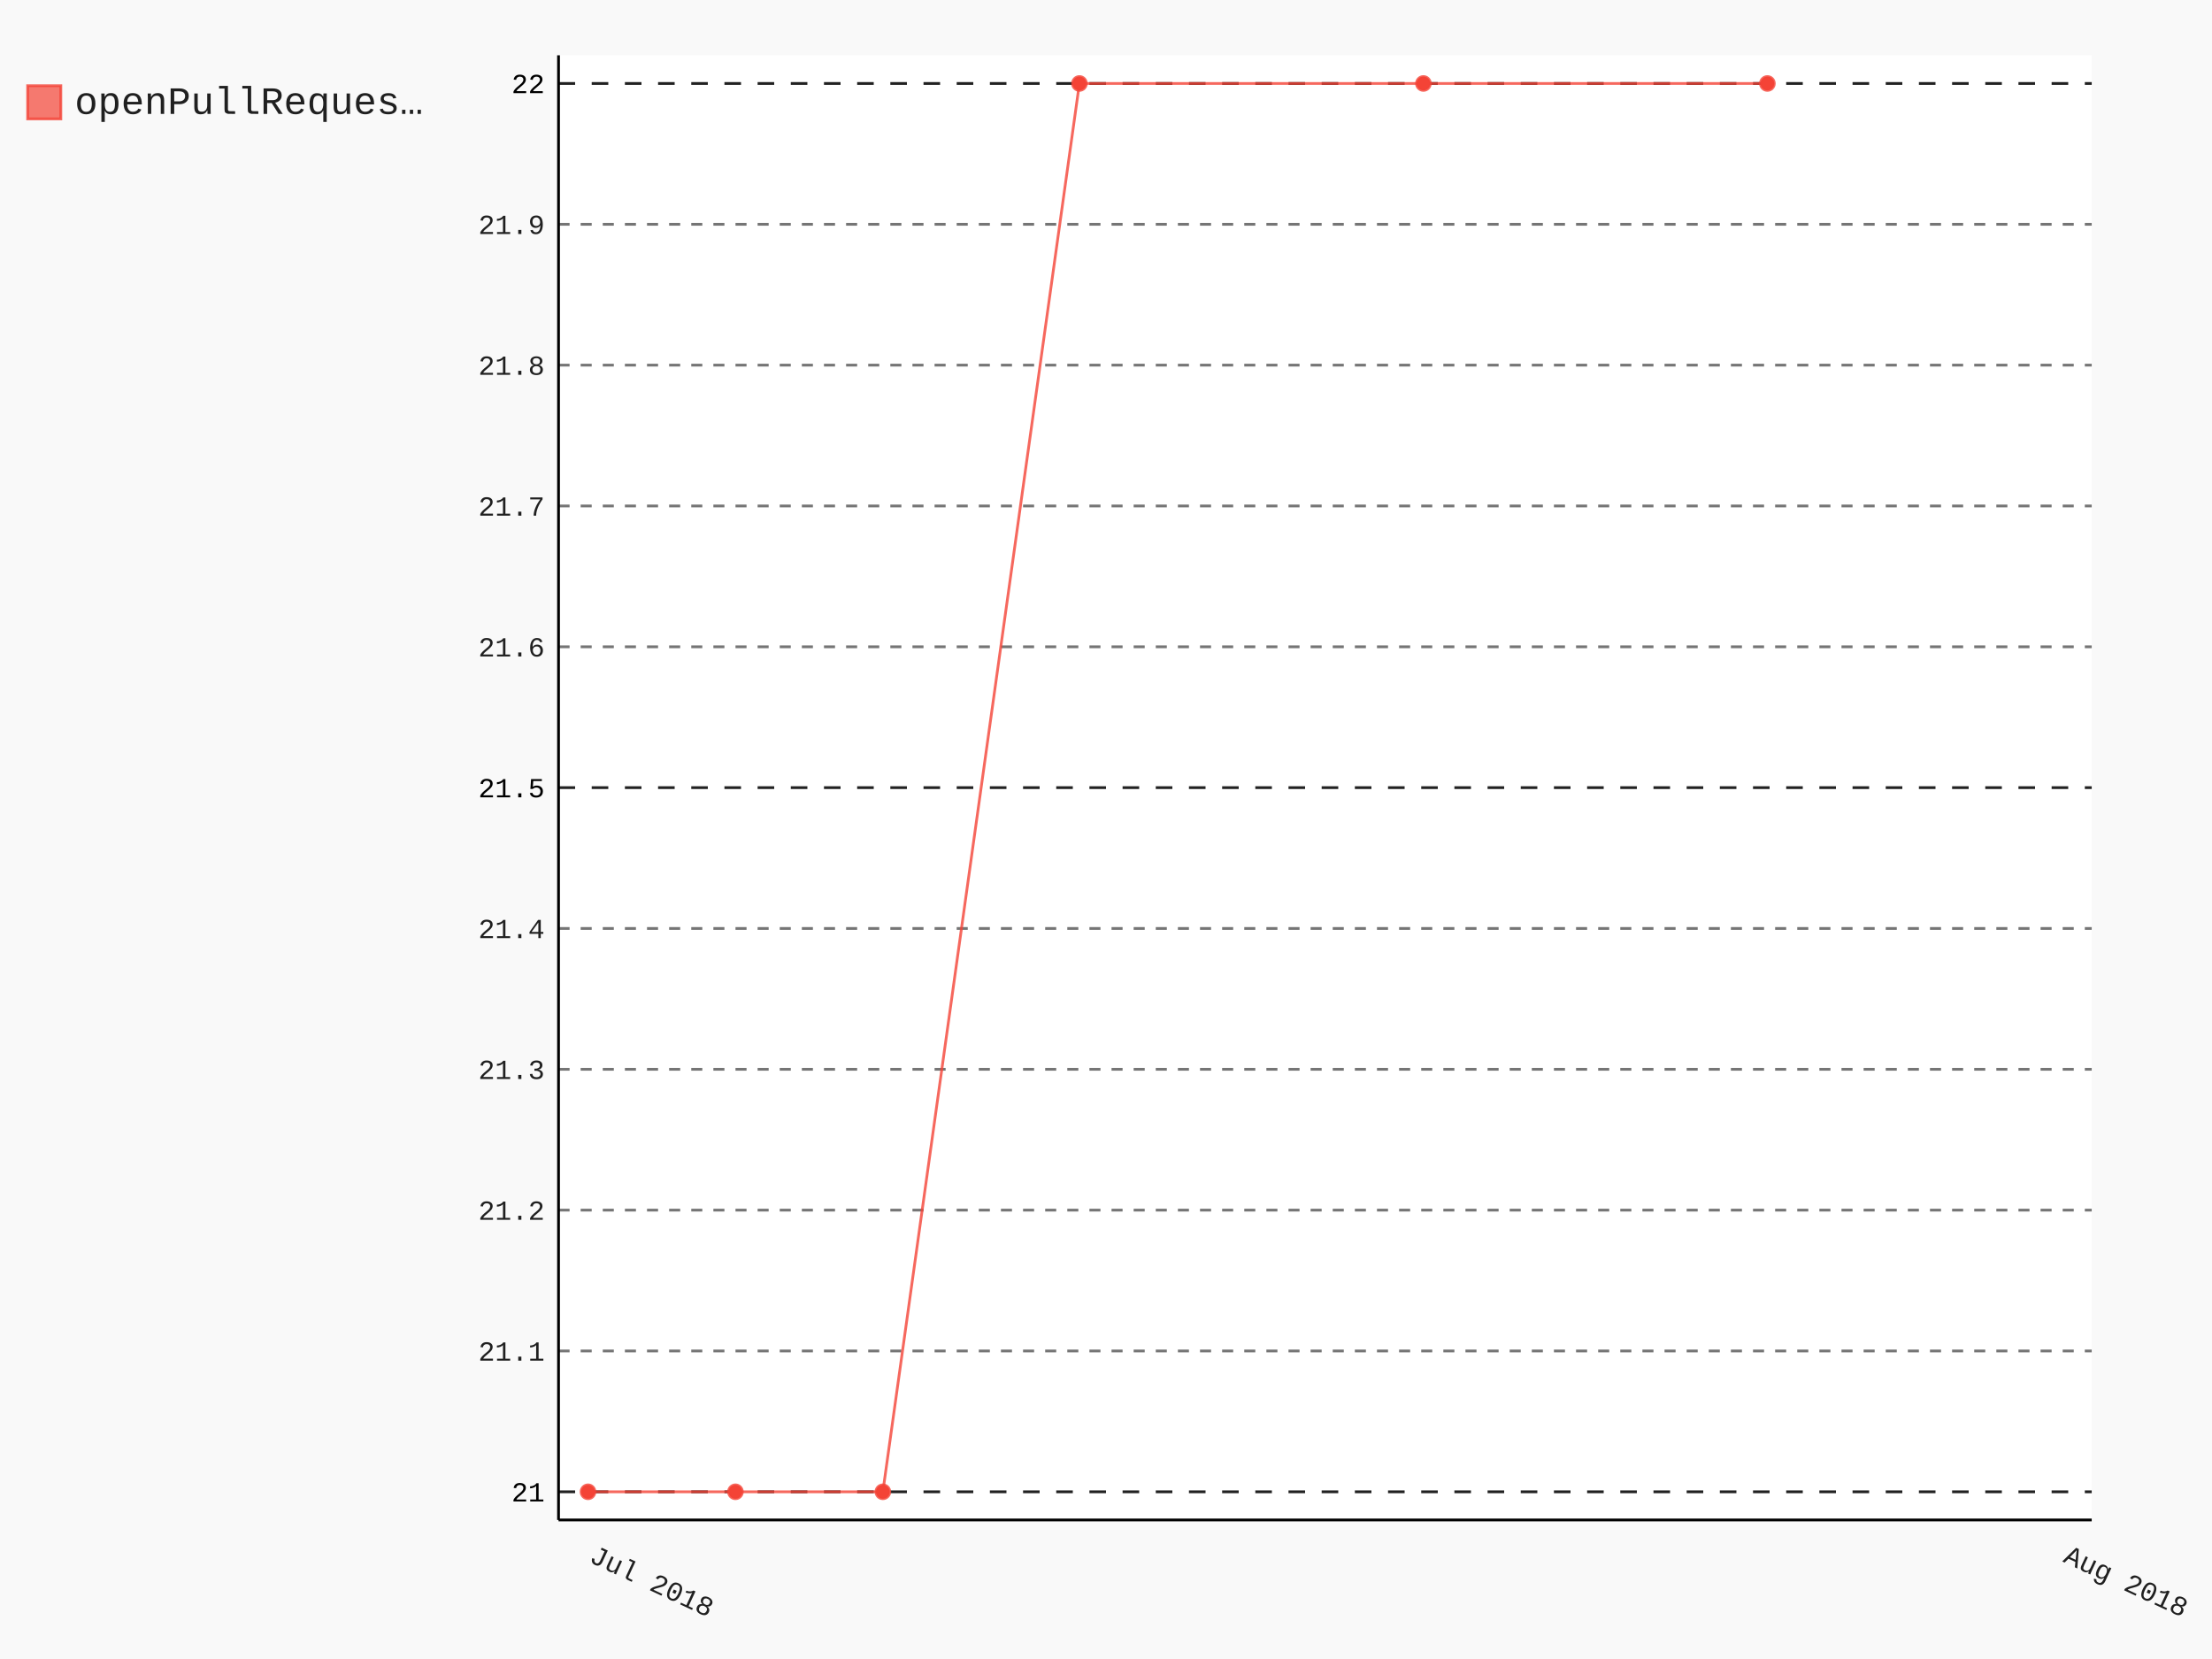
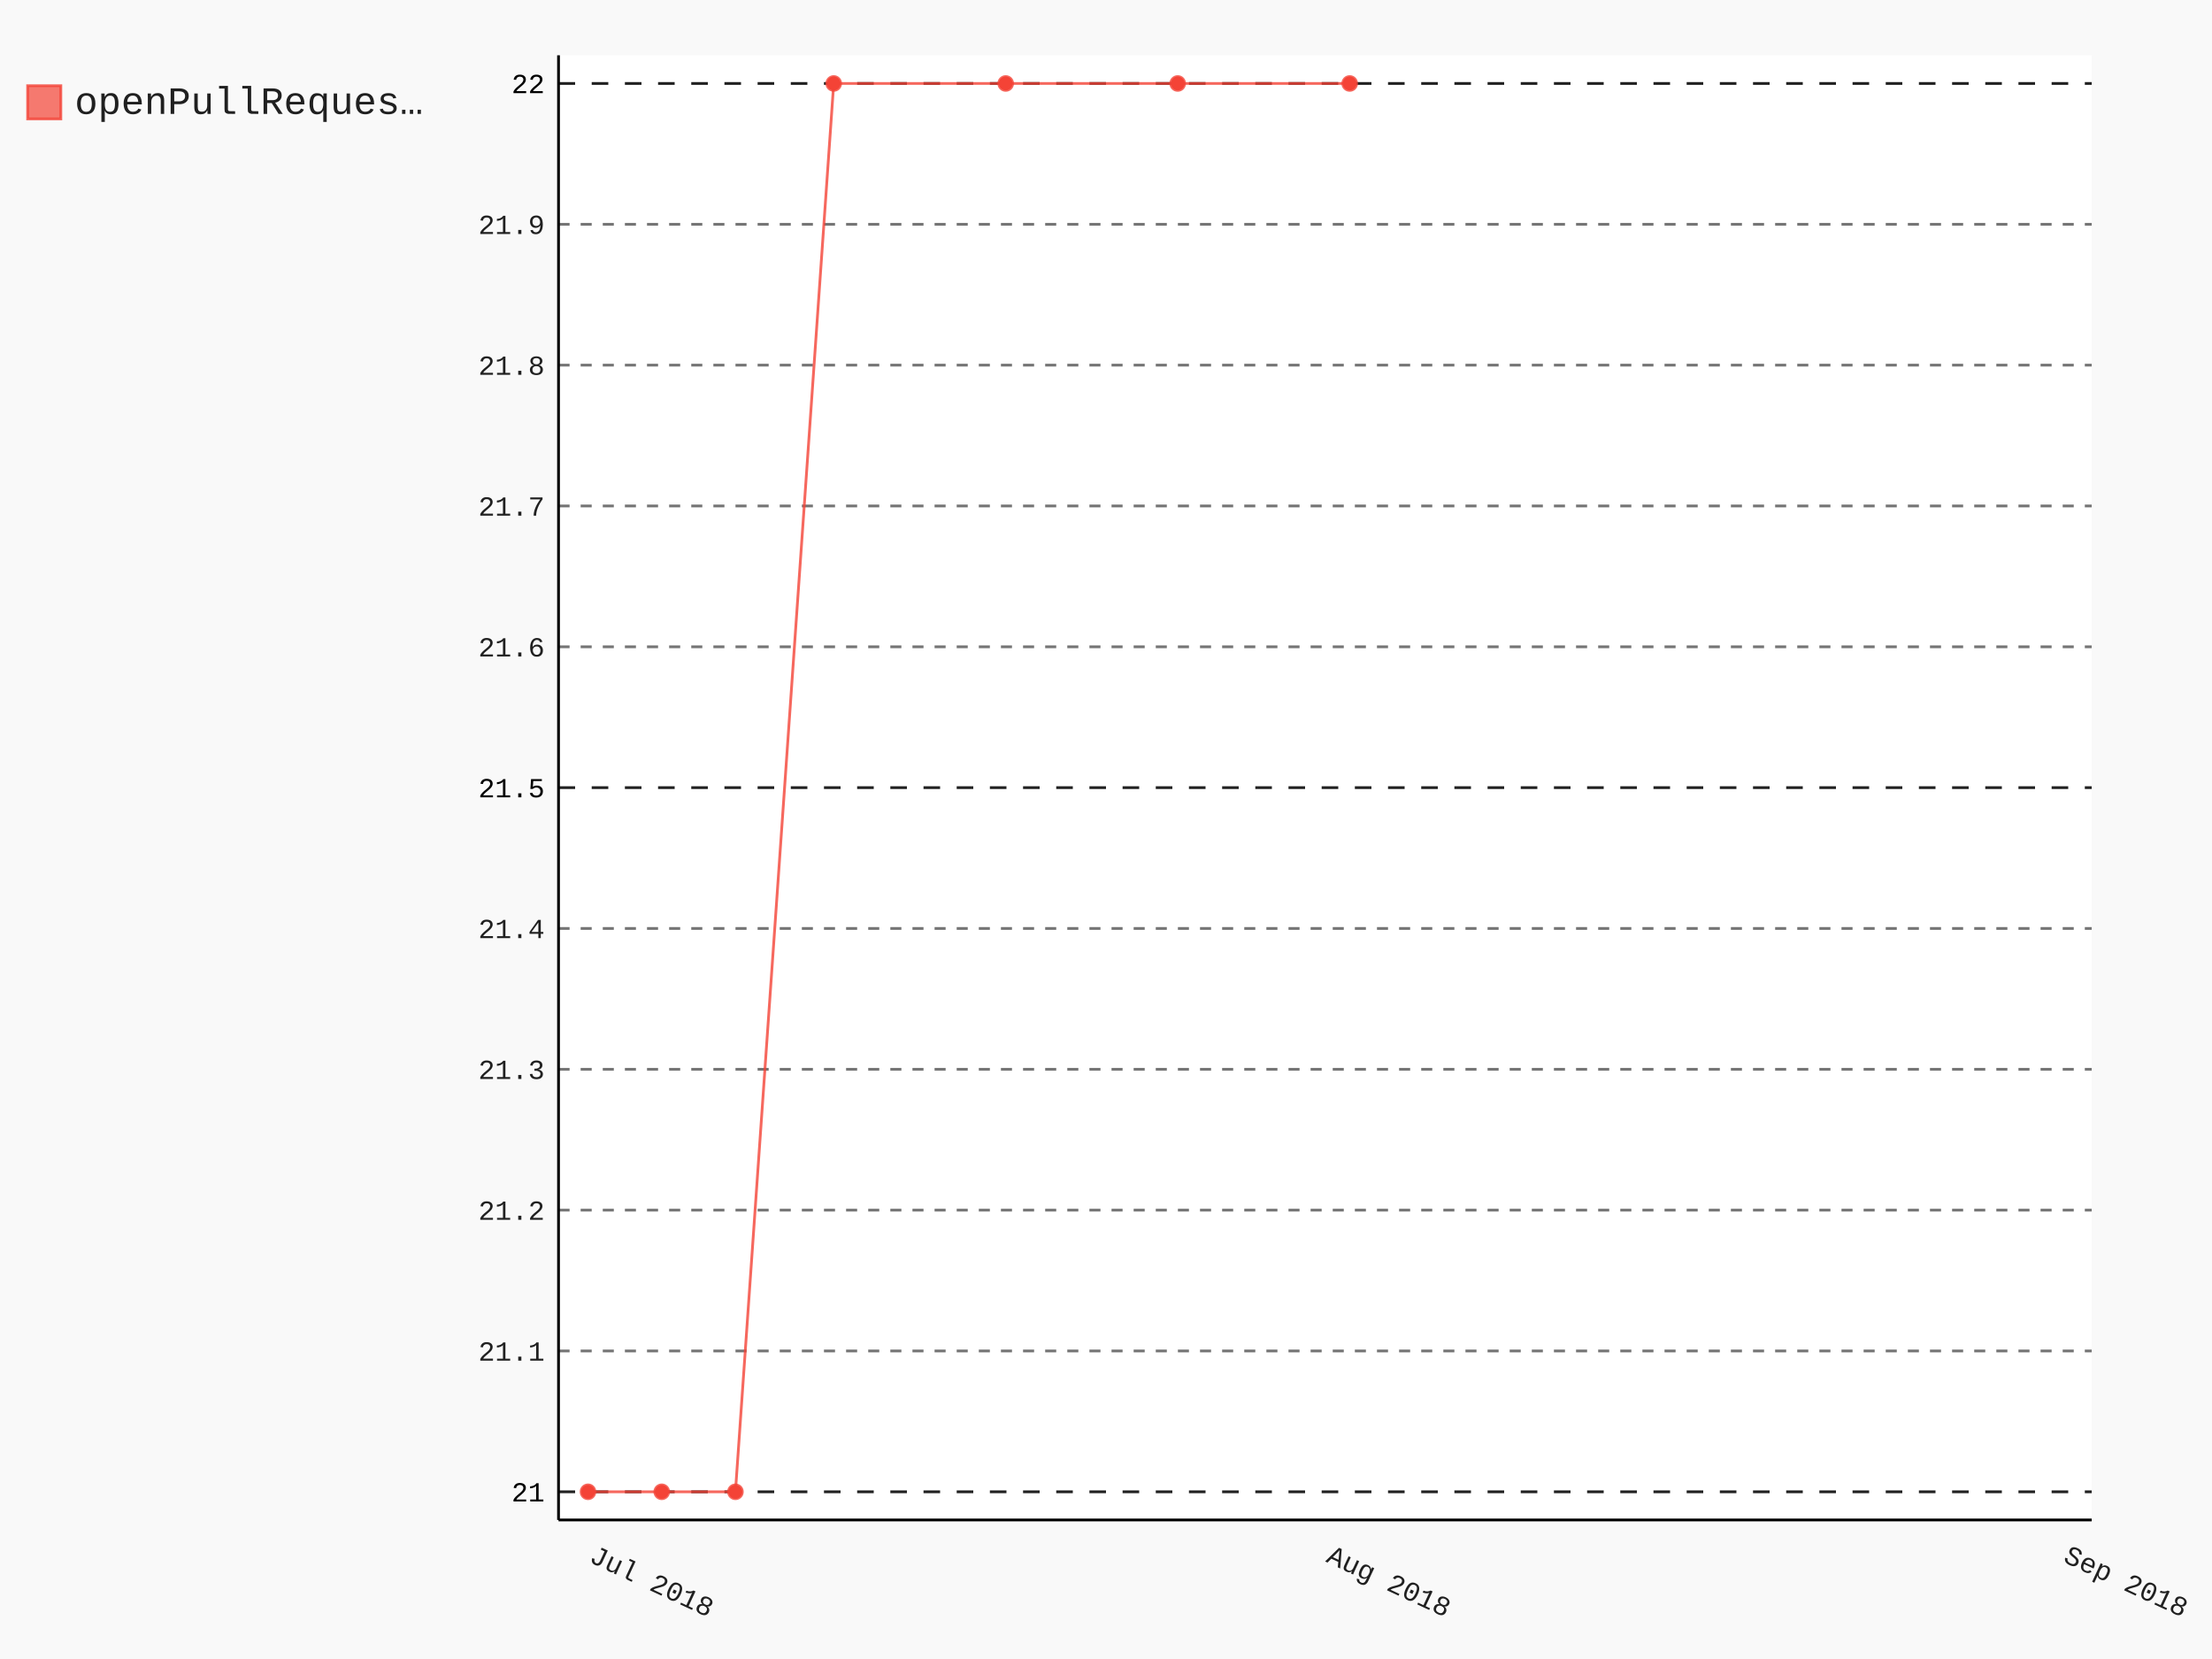
- <svg xmlns="http://www.w3.org/2000/svg" id="chart-7493e883-cbee-4b8a-9e27-0eaf1e6af265" class="pygal-chart" viewBox="0 0 800 600">
+ <svg xmlns="http://www.w3.org/2000/svg" id="chart-48178095-94a5-4209-9ddf-d7aa39887eb1" class="pygal-chart" viewBox="0 0 800 600">
  <defs>
-     <style type="text/css">#chart-7493e883-cbee-4b8a-9e27-0eaf1e6af265{-webkit-user-select:none;-webkit-font-smoothing:antialiased;font-family:Consolas,"Liberation Mono",Menlo,Courier,monospace}#chart-7493e883-cbee-4b8a-9e27-0eaf1e6af265 .title{font-family:Consolas,"Liberation Mono",Menlo,Courier,monospace;font-size:16px}#chart-7493e883-cbee-4b8a-9e27-0eaf1e6af265 .legends .legend text{font-family:Consolas,"Liberation Mono",Menlo,Courier,monospace;font-size:14px}#chart-7493e883-cbee-4b8a-9e27-0eaf1e6af265 .axis text{font-family:Consolas,"Liberation Mono",Menlo,Courier,monospace;font-size:10px}#chart-7493e883-cbee-4b8a-9e27-0eaf1e6af265 .axis text.major{font-family:Consolas,"Liberation Mono",Menlo,Courier,monospace;font-size:10px}#chart-7493e883-cbee-4b8a-9e27-0eaf1e6af265 .text-overlay text.value{font-family:Consolas,"Liberation Mono",Menlo,Courier,monospace;font-size:16px}#chart-7493e883-cbee-4b8a-9e27-0eaf1e6af265 .text-overlay text.label{font-family:Consolas,"Liberation Mono",Menlo,Courier,monospace;font-size:10px}#chart-7493e883-cbee-4b8a-9e27-0eaf1e6af265 .tooltip{font-family:Consolas,"Liberation Mono",Menlo,Courier,monospace;font-size:14px}#chart-7493e883-cbee-4b8a-9e27-0eaf1e6af265 text.no_data{font-family:Consolas,"Liberation Mono",Menlo,Courier,monospace;font-size:64px}
- #chart-7493e883-cbee-4b8a-9e27-0eaf1e6af265{background-color:rgba(249,249,249,1)}#chart-7493e883-cbee-4b8a-9e27-0eaf1e6af265 path,#chart-7493e883-cbee-4b8a-9e27-0eaf1e6af265 line,#chart-7493e883-cbee-4b8a-9e27-0eaf1e6af265 rect,#chart-7493e883-cbee-4b8a-9e27-0eaf1e6af265 circle{-webkit-transition:150ms;-moz-transition:150ms;transition:150ms}#chart-7493e883-cbee-4b8a-9e27-0eaf1e6af265 .graph &gt; .background{fill:rgba(249,249,249,1)}#chart-7493e883-cbee-4b8a-9e27-0eaf1e6af265 .plot &gt; .background{fill:rgba(255,255,255,1)}#chart-7493e883-cbee-4b8a-9e27-0eaf1e6af265 .graph{fill:rgba(0,0,0,.87)}#chart-7493e883-cbee-4b8a-9e27-0eaf1e6af265 text.no_data{fill:rgba(0,0,0,1)}#chart-7493e883-cbee-4b8a-9e27-0eaf1e6af265 .title{fill:rgba(0,0,0,1)}#chart-7493e883-cbee-4b8a-9e27-0eaf1e6af265 .legends .legend text{fill:rgba(0,0,0,.87)}#chart-7493e883-cbee-4b8a-9e27-0eaf1e6af265 .legends .legend:hover text{fill:rgba(0,0,0,1)}#chart-7493e883-cbee-4b8a-9e27-0eaf1e6af265 .axis .line{stroke:rgba(0,0,0,1)}#chart-7493e883-cbee-4b8a-9e27-0eaf1e6af265 .axis .guide.line{stroke:rgba(0,0,0,.54)}#chart-7493e883-cbee-4b8a-9e27-0eaf1e6af265 .axis .major.line{stroke:rgba(0,0,0,.87)}#chart-7493e883-cbee-4b8a-9e27-0eaf1e6af265 .axis text.major{fill:rgba(0,0,0,1)}#chart-7493e883-cbee-4b8a-9e27-0eaf1e6af265 .axis.y .guides:hover .guide.line,#chart-7493e883-cbee-4b8a-9e27-0eaf1e6af265 .line-graph .axis.x .guides:hover .guide.line,#chart-7493e883-cbee-4b8a-9e27-0eaf1e6af265 .stackedline-graph .axis.x .guides:hover .guide.line,#chart-7493e883-cbee-4b8a-9e27-0eaf1e6af265 .xy-graph .axis.x .guides:hover .guide.line{stroke:rgba(0,0,0,1)}#chart-7493e883-cbee-4b8a-9e27-0eaf1e6af265 .axis .guides:hover text{fill:rgba(0,0,0,1)}#chart-7493e883-cbee-4b8a-9e27-0eaf1e6af265 .reactive{fill-opacity:.7;stroke-opacity:.8}#chart-7493e883-cbee-4b8a-9e27-0eaf1e6af265 .ci{stroke:rgba(0,0,0,.87)}#chart-7493e883-cbee-4b8a-9e27-0eaf1e6af265 .reactive.active,#chart-7493e883-cbee-4b8a-9e27-0eaf1e6af265 .active .reactive{fill-opacity:.8;stroke-opacity:.9;stroke-width:4}#chart-7493e883-cbee-4b8a-9e27-0eaf1e6af265 .ci .reactive.active{stroke-width:1.5}#chart-7493e883-cbee-4b8a-9e27-0eaf1e6af265 .series text{fill:rgba(0,0,0,1)}#chart-7493e883-cbee-4b8a-9e27-0eaf1e6af265 .tooltip rect{fill:rgba(255,255,255,1);stroke:rgba(0,0,0,1);-webkit-transition:opacity 150ms;-moz-transition:opacity 150ms;transition:opacity 150ms}#chart-7493e883-cbee-4b8a-9e27-0eaf1e6af265 .tooltip .label{fill:rgba(0,0,0,.87)}#chart-7493e883-cbee-4b8a-9e27-0eaf1e6af265 .tooltip .label{fill:rgba(0,0,0,.87)}#chart-7493e883-cbee-4b8a-9e27-0eaf1e6af265 .tooltip .legend{font-size:.8em;fill:rgba(0,0,0,.54)}#chart-7493e883-cbee-4b8a-9e27-0eaf1e6af265 .tooltip .x_label{font-size:.6em;fill:rgba(0,0,0,1)}#chart-7493e883-cbee-4b8a-9e27-0eaf1e6af265 .tooltip .xlink{font-size:.5em;text-decoration:underline}#chart-7493e883-cbee-4b8a-9e27-0eaf1e6af265 .tooltip .value{font-size:1.5em}#chart-7493e883-cbee-4b8a-9e27-0eaf1e6af265 .bound{font-size:.5em}#chart-7493e883-cbee-4b8a-9e27-0eaf1e6af265 .max-value{font-size:.75em;fill:rgba(0,0,0,.54)}#chart-7493e883-cbee-4b8a-9e27-0eaf1e6af265 .map-element{fill:rgba(255,255,255,1);stroke:rgba(0,0,0,.54) !important}#chart-7493e883-cbee-4b8a-9e27-0eaf1e6af265 .map-element .reactive{fill-opacity:inherit;stroke-opacity:inherit}#chart-7493e883-cbee-4b8a-9e27-0eaf1e6af265 .color-0,#chart-7493e883-cbee-4b8a-9e27-0eaf1e6af265 .color-0 a:visited{stroke:#F44336;fill:#F44336}#chart-7493e883-cbee-4b8a-9e27-0eaf1e6af265 .text-overlay .color-0 text{fill:black}
- #chart-7493e883-cbee-4b8a-9e27-0eaf1e6af265 text.no_data{text-anchor:middle}#chart-7493e883-cbee-4b8a-9e27-0eaf1e6af265 .guide.line{fill:none}#chart-7493e883-cbee-4b8a-9e27-0eaf1e6af265 .centered{text-anchor:middle}#chart-7493e883-cbee-4b8a-9e27-0eaf1e6af265 .title{text-anchor:middle}#chart-7493e883-cbee-4b8a-9e27-0eaf1e6af265 .legends .legend text{fill-opacity:1}#chart-7493e883-cbee-4b8a-9e27-0eaf1e6af265 .axis.x text{text-anchor:middle}#chart-7493e883-cbee-4b8a-9e27-0eaf1e6af265 .axis.x:not(.web) text[transform]{text-anchor:start}#chart-7493e883-cbee-4b8a-9e27-0eaf1e6af265 .axis.x:not(.web) text[transform].backwards{text-anchor:end}#chart-7493e883-cbee-4b8a-9e27-0eaf1e6af265 .axis.y text{text-anchor:end}#chart-7493e883-cbee-4b8a-9e27-0eaf1e6af265 .axis.y text[transform].backwards{text-anchor:start}#chart-7493e883-cbee-4b8a-9e27-0eaf1e6af265 .axis.y2 text{text-anchor:start}#chart-7493e883-cbee-4b8a-9e27-0eaf1e6af265 .axis.y2 text[transform].backwards{text-anchor:end}#chart-7493e883-cbee-4b8a-9e27-0eaf1e6af265 .axis .guide.line{stroke-dasharray:4,4}#chart-7493e883-cbee-4b8a-9e27-0eaf1e6af265 .axis .major.guide.line{stroke-dasharray:6,6}#chart-7493e883-cbee-4b8a-9e27-0eaf1e6af265 .horizontal .axis.y .guide.line,#chart-7493e883-cbee-4b8a-9e27-0eaf1e6af265 .horizontal .axis.y2 .guide.line,#chart-7493e883-cbee-4b8a-9e27-0eaf1e6af265 .vertical .axis.x .guide.line{opacity:0}#chart-7493e883-cbee-4b8a-9e27-0eaf1e6af265 .horizontal .axis.always_show .guide.line,#chart-7493e883-cbee-4b8a-9e27-0eaf1e6af265 .vertical .axis.always_show .guide.line{opacity:1 !important}#chart-7493e883-cbee-4b8a-9e27-0eaf1e6af265 .axis.y .guides:hover .guide.line,#chart-7493e883-cbee-4b8a-9e27-0eaf1e6af265 .axis.y2 .guides:hover .guide.line,#chart-7493e883-cbee-4b8a-9e27-0eaf1e6af265 .axis.x .guides:hover .guide.line{opacity:1}#chart-7493e883-cbee-4b8a-9e27-0eaf1e6af265 .axis .guides:hover text{opacity:1}#chart-7493e883-cbee-4b8a-9e27-0eaf1e6af265 .nofill{fill:none}#chart-7493e883-cbee-4b8a-9e27-0eaf1e6af265 .subtle-fill{fill-opacity:.2}#chart-7493e883-cbee-4b8a-9e27-0eaf1e6af265 .dot{stroke-width:1px;fill-opacity:1}#chart-7493e883-cbee-4b8a-9e27-0eaf1e6af265 .dot.active{stroke-width:5px}#chart-7493e883-cbee-4b8a-9e27-0eaf1e6af265 .dot.negative{fill:transparent}#chart-7493e883-cbee-4b8a-9e27-0eaf1e6af265 text,#chart-7493e883-cbee-4b8a-9e27-0eaf1e6af265 tspan{stroke:none !important}#chart-7493e883-cbee-4b8a-9e27-0eaf1e6af265 .series text.active{opacity:1}#chart-7493e883-cbee-4b8a-9e27-0eaf1e6af265 .tooltip rect{fill-opacity:.95;stroke-width:.5}#chart-7493e883-cbee-4b8a-9e27-0eaf1e6af265 .tooltip text{fill-opacity:1}#chart-7493e883-cbee-4b8a-9e27-0eaf1e6af265 .showable{visibility:hidden}#chart-7493e883-cbee-4b8a-9e27-0eaf1e6af265 .showable.shown{visibility:visible}#chart-7493e883-cbee-4b8a-9e27-0eaf1e6af265 .gauge-background{fill:rgba(229,229,229,1);stroke:none}#chart-7493e883-cbee-4b8a-9e27-0eaf1e6af265 .bg-lines{stroke:rgba(249,249,249,1);stroke-width:2px}</style>
+     <style type="text/css">#chart-48178095-94a5-4209-9ddf-d7aa39887eb1{-webkit-user-select:none;-webkit-font-smoothing:antialiased;font-family:Consolas,"Liberation Mono",Menlo,Courier,monospace}#chart-48178095-94a5-4209-9ddf-d7aa39887eb1 .title{font-family:Consolas,"Liberation Mono",Menlo,Courier,monospace;font-size:16px}#chart-48178095-94a5-4209-9ddf-d7aa39887eb1 .legends .legend text{font-family:Consolas,"Liberation Mono",Menlo,Courier,monospace;font-size:14px}#chart-48178095-94a5-4209-9ddf-d7aa39887eb1 .axis text{font-family:Consolas,"Liberation Mono",Menlo,Courier,monospace;font-size:10px}#chart-48178095-94a5-4209-9ddf-d7aa39887eb1 .axis text.major{font-family:Consolas,"Liberation Mono",Menlo,Courier,monospace;font-size:10px}#chart-48178095-94a5-4209-9ddf-d7aa39887eb1 .text-overlay text.value{font-family:Consolas,"Liberation Mono",Menlo,Courier,monospace;font-size:16px}#chart-48178095-94a5-4209-9ddf-d7aa39887eb1 .text-overlay text.label{font-family:Consolas,"Liberation Mono",Menlo,Courier,monospace;font-size:10px}#chart-48178095-94a5-4209-9ddf-d7aa39887eb1 .tooltip{font-family:Consolas,"Liberation Mono",Menlo,Courier,monospace;font-size:14px}#chart-48178095-94a5-4209-9ddf-d7aa39887eb1 text.no_data{font-family:Consolas,"Liberation Mono",Menlo,Courier,monospace;font-size:64px}
+ #chart-48178095-94a5-4209-9ddf-d7aa39887eb1{background-color:rgba(249,249,249,1)}#chart-48178095-94a5-4209-9ddf-d7aa39887eb1 path,#chart-48178095-94a5-4209-9ddf-d7aa39887eb1 line,#chart-48178095-94a5-4209-9ddf-d7aa39887eb1 rect,#chart-48178095-94a5-4209-9ddf-d7aa39887eb1 circle{-webkit-transition:150ms;-moz-transition:150ms;transition:150ms}#chart-48178095-94a5-4209-9ddf-d7aa39887eb1 .graph &gt; .background{fill:rgba(249,249,249,1)}#chart-48178095-94a5-4209-9ddf-d7aa39887eb1 .plot &gt; .background{fill:rgba(255,255,255,1)}#chart-48178095-94a5-4209-9ddf-d7aa39887eb1 .graph{fill:rgba(0,0,0,.87)}#chart-48178095-94a5-4209-9ddf-d7aa39887eb1 text.no_data{fill:rgba(0,0,0,1)}#chart-48178095-94a5-4209-9ddf-d7aa39887eb1 .title{fill:rgba(0,0,0,1)}#chart-48178095-94a5-4209-9ddf-d7aa39887eb1 .legends .legend text{fill:rgba(0,0,0,.87)}#chart-48178095-94a5-4209-9ddf-d7aa39887eb1 .legends .legend:hover text{fill:rgba(0,0,0,1)}#chart-48178095-94a5-4209-9ddf-d7aa39887eb1 .axis .line{stroke:rgba(0,0,0,1)}#chart-48178095-94a5-4209-9ddf-d7aa39887eb1 .axis .guide.line{stroke:rgba(0,0,0,.54)}#chart-48178095-94a5-4209-9ddf-d7aa39887eb1 .axis .major.line{stroke:rgba(0,0,0,.87)}#chart-48178095-94a5-4209-9ddf-d7aa39887eb1 .axis text.major{fill:rgba(0,0,0,1)}#chart-48178095-94a5-4209-9ddf-d7aa39887eb1 .axis.y .guides:hover .guide.line,#chart-48178095-94a5-4209-9ddf-d7aa39887eb1 .line-graph .axis.x .guides:hover .guide.line,#chart-48178095-94a5-4209-9ddf-d7aa39887eb1 .stackedline-graph .axis.x .guides:hover .guide.line,#chart-48178095-94a5-4209-9ddf-d7aa39887eb1 .xy-graph .axis.x .guides:hover .guide.line{stroke:rgba(0,0,0,1)}#chart-48178095-94a5-4209-9ddf-d7aa39887eb1 .axis .guides:hover text{fill:rgba(0,0,0,1)}#chart-48178095-94a5-4209-9ddf-d7aa39887eb1 .reactive{fill-opacity:.7;stroke-opacity:.8}#chart-48178095-94a5-4209-9ddf-d7aa39887eb1 .ci{stroke:rgba(0,0,0,.87)}#chart-48178095-94a5-4209-9ddf-d7aa39887eb1 .reactive.active,#chart-48178095-94a5-4209-9ddf-d7aa39887eb1 .active .reactive{fill-opacity:.8;stroke-opacity:.9;stroke-width:4}#chart-48178095-94a5-4209-9ddf-d7aa39887eb1 .ci .reactive.active{stroke-width:1.5}#chart-48178095-94a5-4209-9ddf-d7aa39887eb1 .series text{fill:rgba(0,0,0,1)}#chart-48178095-94a5-4209-9ddf-d7aa39887eb1 .tooltip rect{fill:rgba(255,255,255,1);stroke:rgba(0,0,0,1);-webkit-transition:opacity 150ms;-moz-transition:opacity 150ms;transition:opacity 150ms}#chart-48178095-94a5-4209-9ddf-d7aa39887eb1 .tooltip .label{fill:rgba(0,0,0,.87)}#chart-48178095-94a5-4209-9ddf-d7aa39887eb1 .tooltip .label{fill:rgba(0,0,0,.87)}#chart-48178095-94a5-4209-9ddf-d7aa39887eb1 .tooltip .legend{font-size:.8em;fill:rgba(0,0,0,.54)}#chart-48178095-94a5-4209-9ddf-d7aa39887eb1 .tooltip .x_label{font-size:.6em;fill:rgba(0,0,0,1)}#chart-48178095-94a5-4209-9ddf-d7aa39887eb1 .tooltip .xlink{font-size:.5em;text-decoration:underline}#chart-48178095-94a5-4209-9ddf-d7aa39887eb1 .tooltip .value{font-size:1.5em}#chart-48178095-94a5-4209-9ddf-d7aa39887eb1 .bound{font-size:.5em}#chart-48178095-94a5-4209-9ddf-d7aa39887eb1 .max-value{font-size:.75em;fill:rgba(0,0,0,.54)}#chart-48178095-94a5-4209-9ddf-d7aa39887eb1 .map-element{fill:rgba(255,255,255,1);stroke:rgba(0,0,0,.54) !important}#chart-48178095-94a5-4209-9ddf-d7aa39887eb1 .map-element .reactive{fill-opacity:inherit;stroke-opacity:inherit}#chart-48178095-94a5-4209-9ddf-d7aa39887eb1 .color-0,#chart-48178095-94a5-4209-9ddf-d7aa39887eb1 .color-0 a:visited{stroke:#F44336;fill:#F44336}#chart-48178095-94a5-4209-9ddf-d7aa39887eb1 .text-overlay .color-0 text{fill:black}
+ #chart-48178095-94a5-4209-9ddf-d7aa39887eb1 text.no_data{text-anchor:middle}#chart-48178095-94a5-4209-9ddf-d7aa39887eb1 .guide.line{fill:none}#chart-48178095-94a5-4209-9ddf-d7aa39887eb1 .centered{text-anchor:middle}#chart-48178095-94a5-4209-9ddf-d7aa39887eb1 .title{text-anchor:middle}#chart-48178095-94a5-4209-9ddf-d7aa39887eb1 .legends .legend text{fill-opacity:1}#chart-48178095-94a5-4209-9ddf-d7aa39887eb1 .axis.x text{text-anchor:middle}#chart-48178095-94a5-4209-9ddf-d7aa39887eb1 .axis.x:not(.web) text[transform]{text-anchor:start}#chart-48178095-94a5-4209-9ddf-d7aa39887eb1 .axis.x:not(.web) text[transform].backwards{text-anchor:end}#chart-48178095-94a5-4209-9ddf-d7aa39887eb1 .axis.y text{text-anchor:end}#chart-48178095-94a5-4209-9ddf-d7aa39887eb1 .axis.y text[transform].backwards{text-anchor:start}#chart-48178095-94a5-4209-9ddf-d7aa39887eb1 .axis.y2 text{text-anchor:start}#chart-48178095-94a5-4209-9ddf-d7aa39887eb1 .axis.y2 text[transform].backwards{text-anchor:end}#chart-48178095-94a5-4209-9ddf-d7aa39887eb1 .axis .guide.line{stroke-dasharray:4,4}#chart-48178095-94a5-4209-9ddf-d7aa39887eb1 .axis .major.guide.line{stroke-dasharray:6,6}#chart-48178095-94a5-4209-9ddf-d7aa39887eb1 .horizontal .axis.y .guide.line,#chart-48178095-94a5-4209-9ddf-d7aa39887eb1 .horizontal .axis.y2 .guide.line,#chart-48178095-94a5-4209-9ddf-d7aa39887eb1 .vertical .axis.x .guide.line{opacity:0}#chart-48178095-94a5-4209-9ddf-d7aa39887eb1 .horizontal .axis.always_show .guide.line,#chart-48178095-94a5-4209-9ddf-d7aa39887eb1 .vertical .axis.always_show .guide.line{opacity:1 !important}#chart-48178095-94a5-4209-9ddf-d7aa39887eb1 .axis.y .guides:hover .guide.line,#chart-48178095-94a5-4209-9ddf-d7aa39887eb1 .axis.y2 .guides:hover .guide.line,#chart-48178095-94a5-4209-9ddf-d7aa39887eb1 .axis.x .guides:hover .guide.line{opacity:1}#chart-48178095-94a5-4209-9ddf-d7aa39887eb1 .axis .guides:hover text{opacity:1}#chart-48178095-94a5-4209-9ddf-d7aa39887eb1 .nofill{fill:none}#chart-48178095-94a5-4209-9ddf-d7aa39887eb1 .subtle-fill{fill-opacity:.2}#chart-48178095-94a5-4209-9ddf-d7aa39887eb1 .dot{stroke-width:1px;fill-opacity:1}#chart-48178095-94a5-4209-9ddf-d7aa39887eb1 .dot.active{stroke-width:5px}#chart-48178095-94a5-4209-9ddf-d7aa39887eb1 .dot.negative{fill:transparent}#chart-48178095-94a5-4209-9ddf-d7aa39887eb1 text,#chart-48178095-94a5-4209-9ddf-d7aa39887eb1 tspan{stroke:none !important}#chart-48178095-94a5-4209-9ddf-d7aa39887eb1 .series text.active{opacity:1}#chart-48178095-94a5-4209-9ddf-d7aa39887eb1 .tooltip rect{fill-opacity:.95;stroke-width:.5}#chart-48178095-94a5-4209-9ddf-d7aa39887eb1 .tooltip text{fill-opacity:1}#chart-48178095-94a5-4209-9ddf-d7aa39887eb1 .showable{visibility:hidden}#chart-48178095-94a5-4209-9ddf-d7aa39887eb1 .showable.shown{visibility:visible}#chart-48178095-94a5-4209-9ddf-d7aa39887eb1 .gauge-background{fill:rgba(229,229,229,1);stroke:none}#chart-48178095-94a5-4209-9ddf-d7aa39887eb1 .bg-lines{stroke:rgba(249,249,249,1);stroke-width:2px}</style>
  </defs>
  <g class="graph datetimeline-graph vertical">
    <rect class="background" height="600" width="800" x="0" y="0" />
    <g class="plot" transform="translate(202, 20)">
      <rect class="background" height="529.714" width="554.497" x="0" y="0" />
      <g class="axis y always_show">
        <path class="line" d="M0 529.714 h554.497" />
        <g class="guides">
          <path class="major guide line" d="M0 519.528 h554.497" />
          <text class="major" x="-5" y="523.028">21</text>
        </g>
        <g class="guides">
          <path class="guide line" d="M0 468.593 h554.497" />
          <text class="" x="-5" y="472.093">21.1</text>
        </g>
        <g class="guides">
          <path class="guide line" d="M0 417.659 h554.497" />
          <text class="" x="-5" y="421.159">21.2</text>
        </g>
        <g class="guides">
          <path class="guide line" d="M0 366.725 h554.497" />
          <text class="" x="-5" y="370.225">21.3</text>
        </g>
        <g class="guides">
          <path class="guide line" d="M0 315.791 h554.497" />
          <text class="" x="-5" y="319.291">21.4</text>
        </g>
        <g class="guides">
          <path class="major guide line" d="M0 264.857 h554.497" />
          <text class="major" x="-5" y="268.357">21.5</text>
        </g>
        <g class="guides">
          <path class="guide line" d="M0 213.923 h554.497" />
          <text class="" x="-5" y="217.423">21.6</text>
        </g>
        <g class="guides">
          <path class="guide line" d="M0 162.989 h554.497" />
          <text class="" x="-5" y="166.489">21.7</text>
        </g>
        <g class="guides">
          <path class="guide line" d="M0 112.055 h554.497" />
          <text class="" x="-5" y="115.555">21.8</text>
        </g>
        <g class="guides">
          <path class="guide line" d="M0 61.121 h554.497" />
          <text class="" x="-5" y="64.621">21.9</text>
        </g>
        <g class="guides">
          <path class="major guide line" d="M0 10.187 h554.497" />
          <text class="major" x="-5" y="13.687">22</text>
        </g>
      </g>
      <g class="axis x">
        <path class="line" d="M0 0 v529.714" />
        <g class="guides">
          <path class="guide line" d="M10.663 0 v529.714" />
          <text class="" x="10.663" y="544.714" transform="rotate(25 10.66341 544.7143)">Jul 2018</text>
        </g>
        <g class="guides">
+           <path class="guide line" d="M277.249 0 v529.714" />
+           <text class="" x="277.249" y="544.714" transform="rotate(25 277.2486 544.7143)">Aug 2018</text>
+         </g>
+         <g class="guides">
          <path class="guide line" d="M543.834 0 v529.714" />
-           <text class="" x="543.834" y="544.714" transform="rotate(25 543.8338 544.7143)">Aug 2018</text>
+           <text class="" x="543.834" y="544.714" transform="rotate(25 543.8338 544.7143)">Sep 2018</text>
        </g>
      </g>
      <g class="series serie-0 color-0">
-         <path class="line reactive nofill" d="M10.663 519.528 L63.98 519.528 117.297 519.528 188.387 10.187 312.793 10.187 437.2 10.187" />
+         <path class="line reactive nofill" d="M10.663 519.528 L37.322 519.528 63.98 519.528 99.525 10.187 161.728 10.187 223.932 10.187 286.135 10.187" />
      </g>
    </g>
    <g class="titles" />
    <g class="plot overlay" transform="translate(202, 20)">
      <g class="series serie-0 color-0">
        <g class="dots">
          <circle class="dot reactive tooltip-trigger" cx="10.663" cy="519.528" r="2.5" />
        </g>
        <g class="dots">
+           <circle class="dot reactive tooltip-trigger" cx="37.322" cy="519.528" r="2.5" />
+         </g>
+         <g class="dots">
          <circle class="dot reactive tooltip-trigger" cx="63.98" cy="519.528" r="2.5" />
        </g>
        <g class="dots">
-           <circle class="dot reactive tooltip-trigger" cx="117.297" cy="519.528" r="2.5" />
+           <circle class="dot reactive tooltip-trigger" cx="99.525" cy="10.187" r="2.5" />
        </g>
        <g class="dots">
-           <circle class="dot reactive tooltip-trigger" cx="188.387" cy="10.187" r="2.5" />
+           <circle class="dot reactive tooltip-trigger" cx="161.728" cy="10.187" r="2.5" />
        </g>
        <g class="dots">
-           <circle class="dot reactive tooltip-trigger" cx="312.793" cy="10.187" r="2.5" />
+           <circle class="dot reactive tooltip-trigger" cx="223.932" cy="10.187" r="2.5" />
        </g>
        <g class="dots">
-           <circle class="dot reactive tooltip-trigger" cx="437.2" cy="10.187" r="2.5" />
+           <circle class="dot reactive tooltip-trigger" cx="286.135" cy="10.187" r="2.5" />
        </g>
      </g>
    </g>
    <g class="plot text-overlay" transform="translate(202, 20)">
      <g class="series serie-0 color-0" />
    </g>
    <g class="plot tooltip-overlay" transform="translate(202, 20)">
      <g class="tooltip" style="opacity: 0" transform="translate(0 0)">
        <rect class="tooltip-box" height="0" rx="0" ry="0" width="0" />
        <g class="text" />
      </g>
    </g>
    <g class="legends" transform="translate(10, 30)">
      <g class="legend reactive activate-serie" id="activate-serie-0">
        <rect class="color-0 reactive" height="12" width="12" x="0.0" y="1.0" />
        <text x="17.0" y="11.2">openPullReques…</text>
      </g>
    </g>
    <g class="legends" transform="translate(766, 30)" />
  </g>
</svg>
